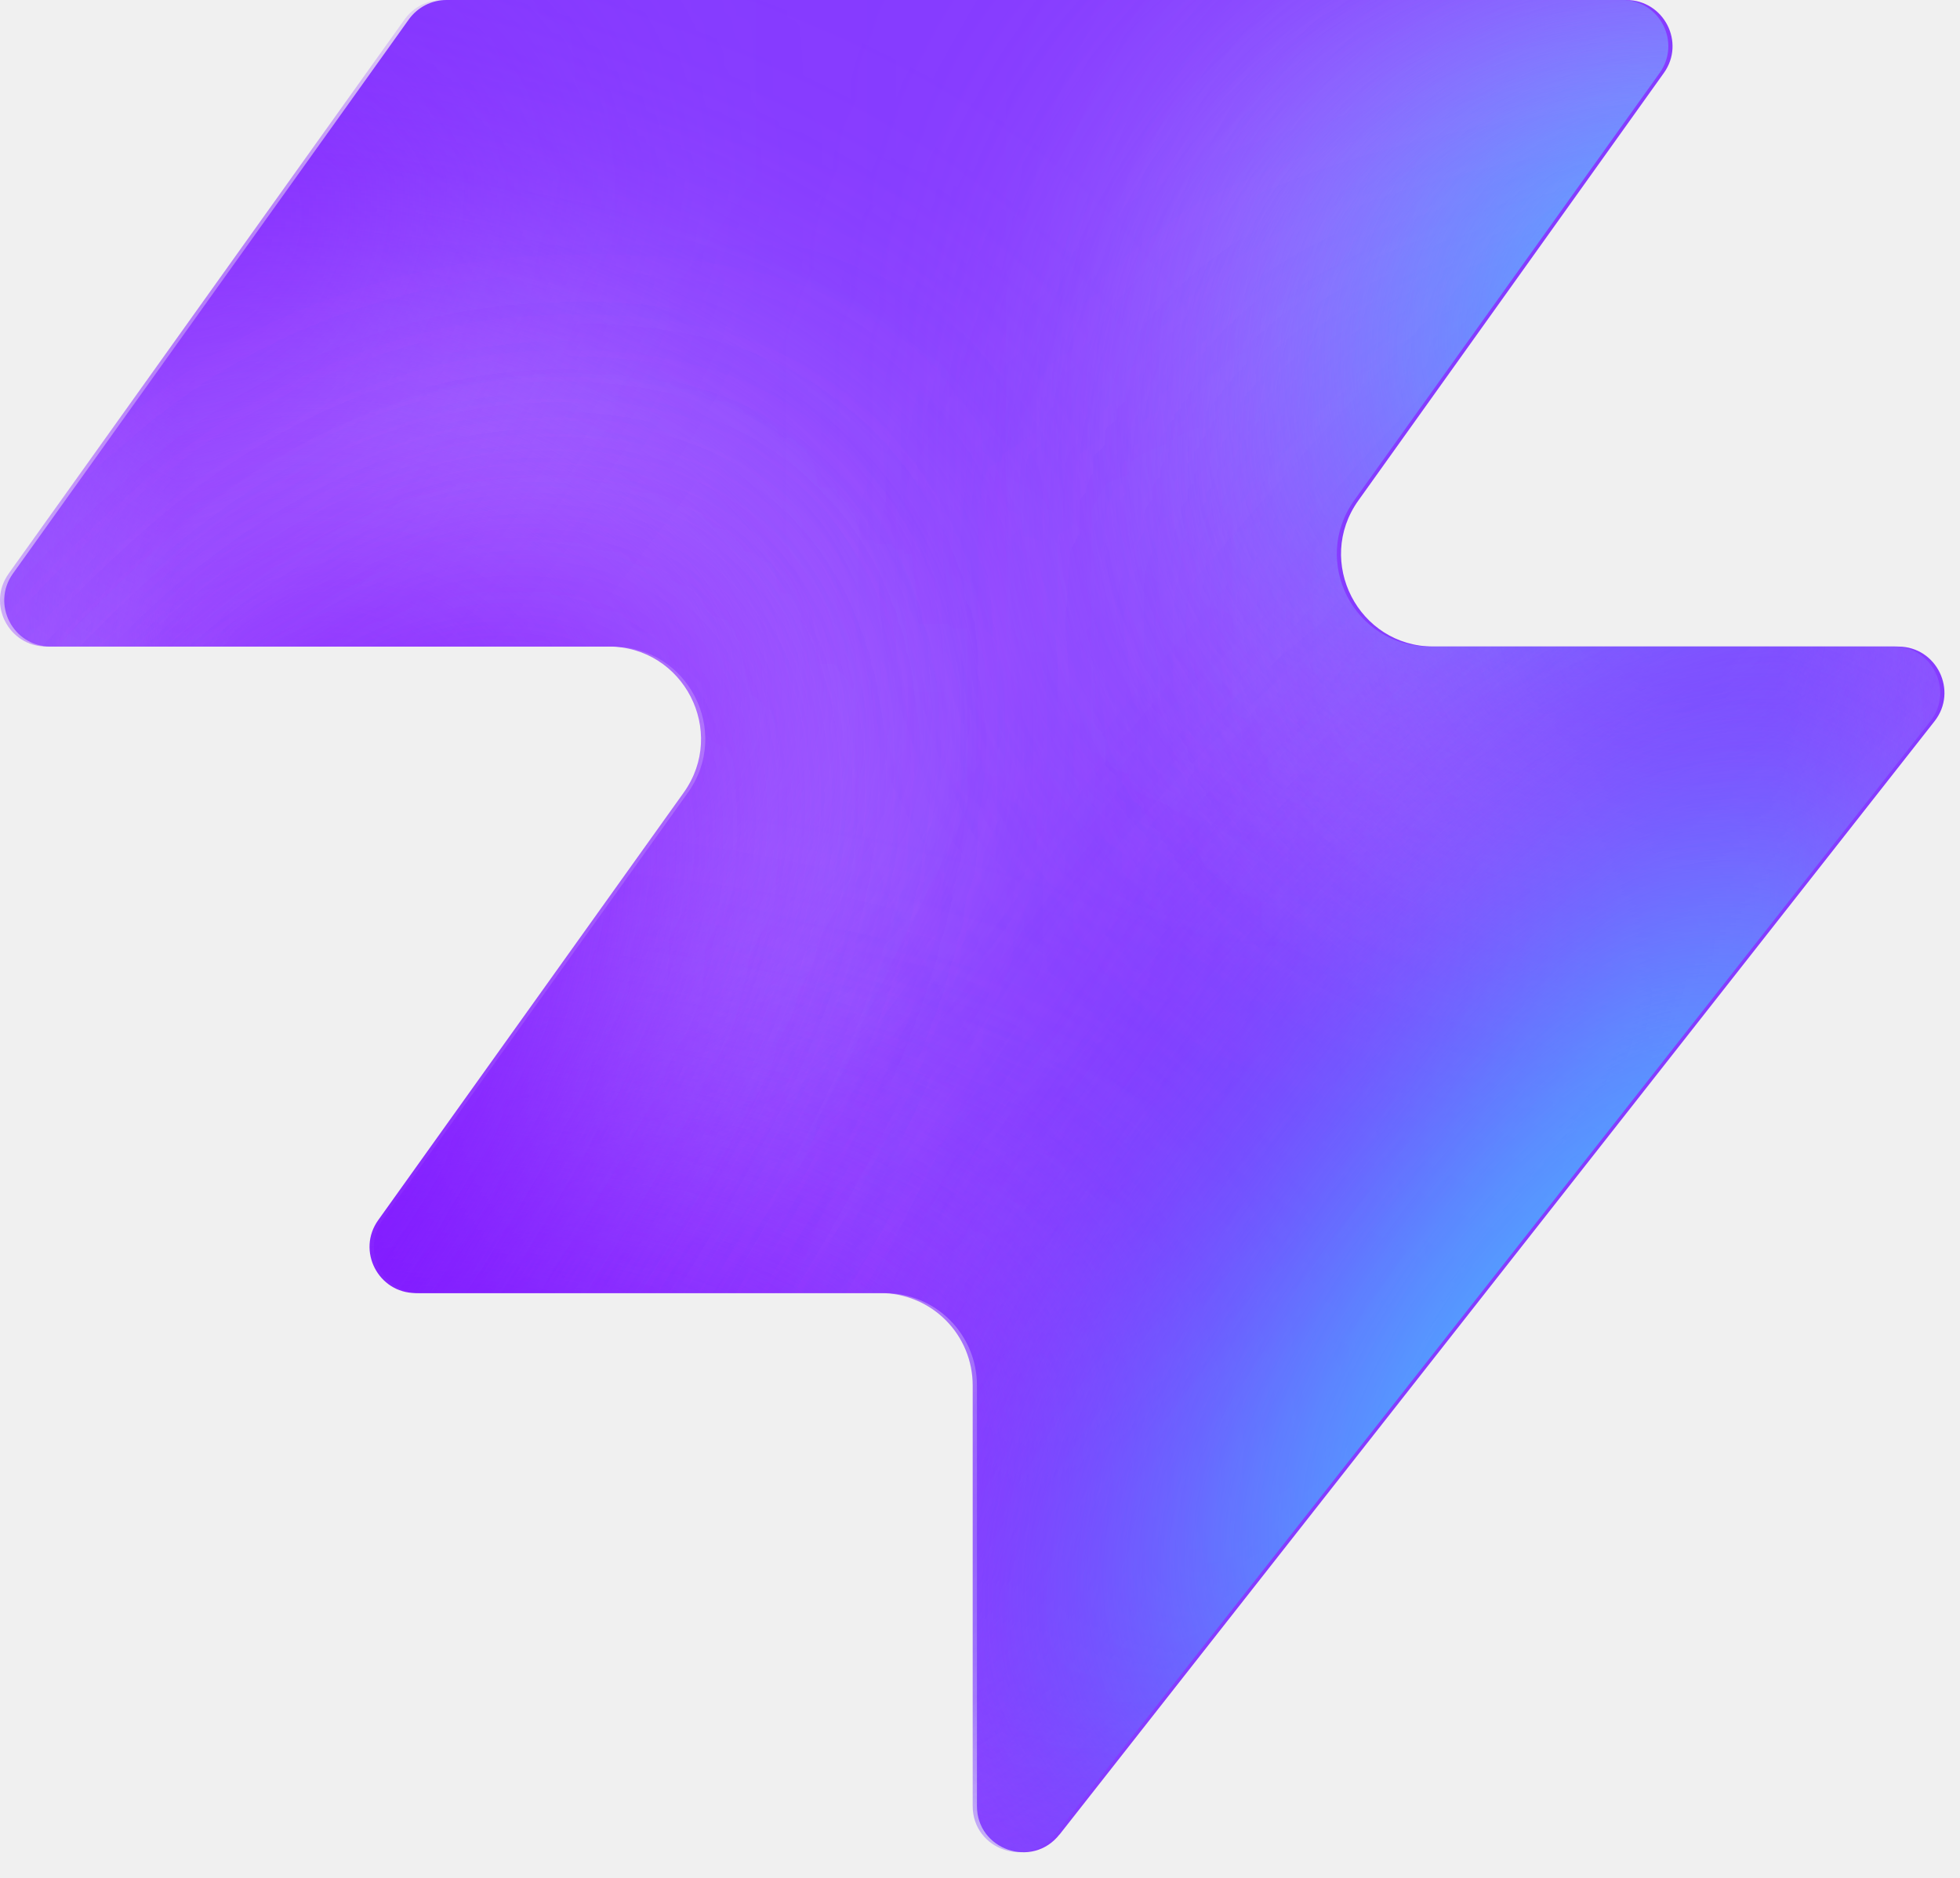
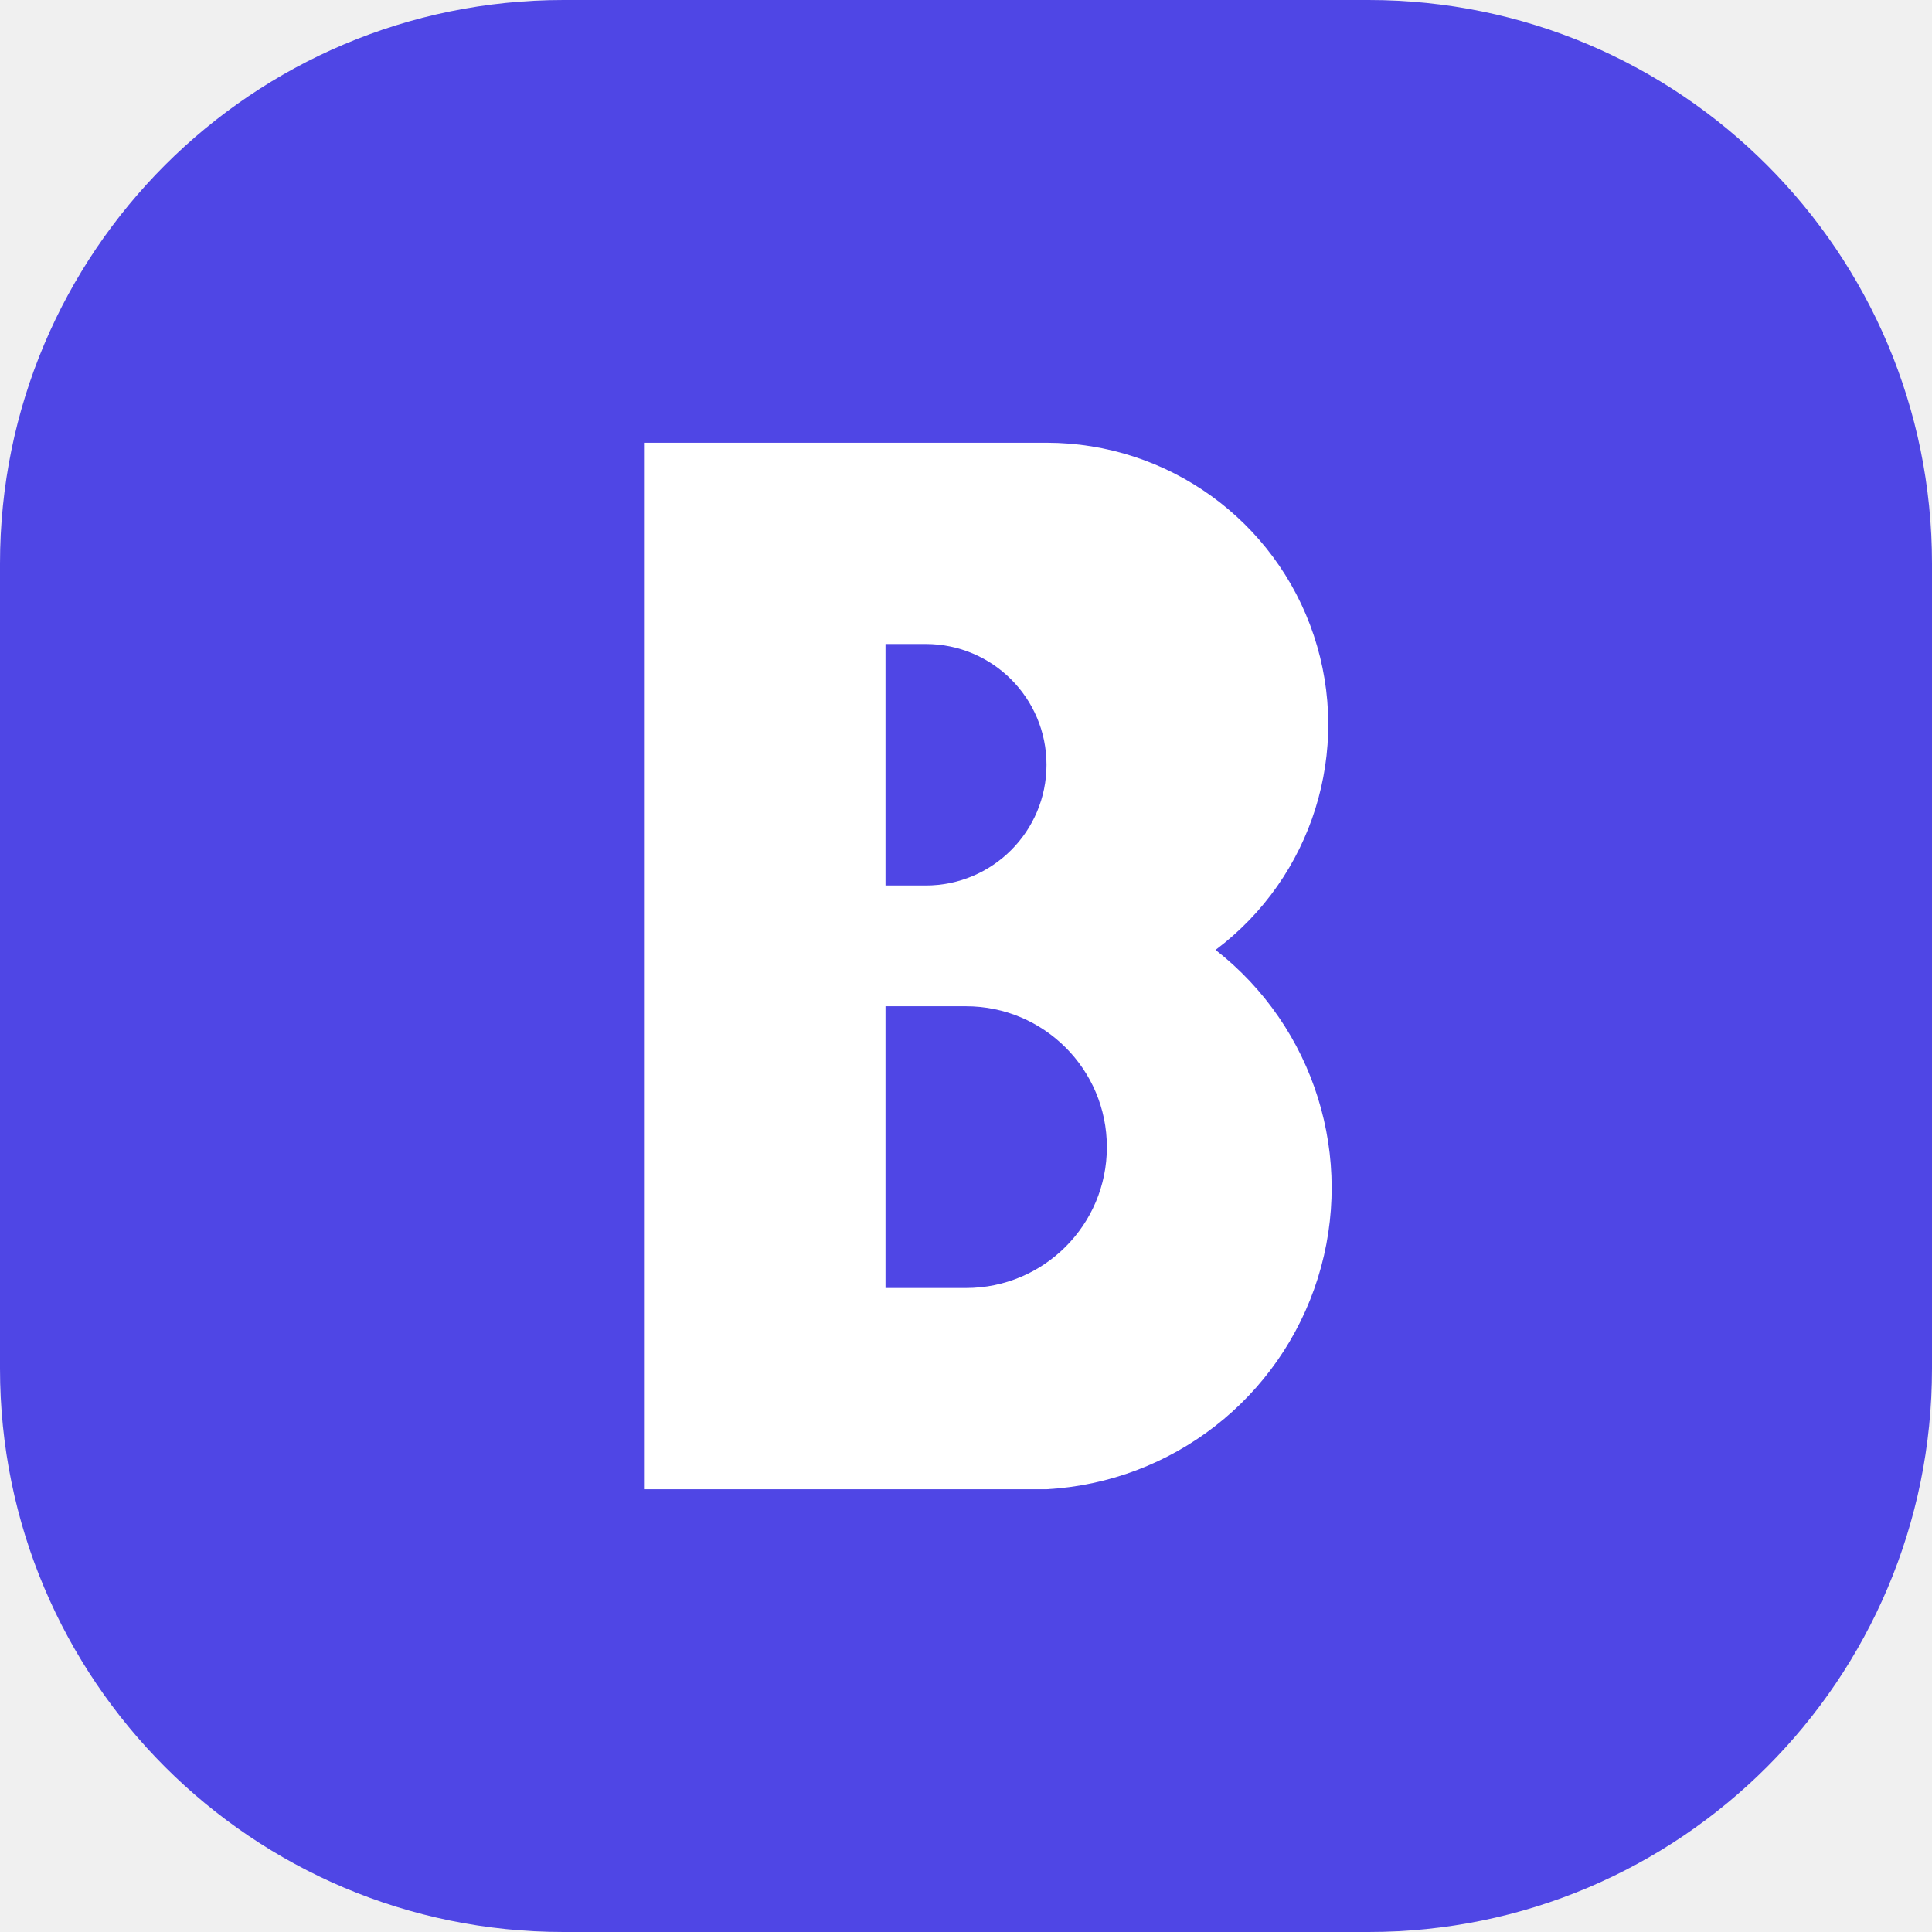
- <svg xmlns="http://www.w3.org/2000/svg" width="48" height="46" fill="none" viewBox="0 0 48 46">
-   <path fill="#863bff" d="M25.946 44.938c-.664.845-2.021.375-2.021-.698V33.937a2.26 2.26 0 0 0-2.262-2.262H10.287c-.92 0-1.456-1.04-.92-1.788l7.48-10.471c1.07-1.497 0-3.578-1.842-3.578H1.237c-.92 0-1.456-1.04-.92-1.788L10.013.474c.214-.297.556-.474.92-.474h28.894c.92 0 1.456 1.04.92 1.788l-7.48 10.471c-1.07 1.498 0 3.579 1.842 3.579h11.377c.943 0 1.473 1.088.89 1.83L25.947 44.94z" style="fill:#863bff;fill:color(display-p3 .525 .23 1);fill-opacity:1" />
-   <mask id="a" width="48" height="46" x="0" y="0" maskUnits="userSpaceOnUse" style="mask-type:alpha">
-     <path fill="#000" d="M25.842 44.938c-.664.844-2.021.375-2.021-.698V33.937a2.26 2.26 0 0 0-2.262-2.262H10.183c-.92 0-1.456-1.04-.92-1.788l7.48-10.471c1.07-1.498 0-3.579-1.842-3.579H1.133c-.92 0-1.456-1.04-.92-1.787L9.91.473c.214-.297.556-.474.92-.474h28.894c.92 0 1.456 1.04.92 1.788l-7.48 10.471c-1.07 1.498 0 3.578 1.842 3.578h11.377c.943 0 1.473 1.088.89 1.832L25.843 44.94z" style="fill:#000;fill-opacity:1" />
-   </mask>
-   <g mask="url(#a)">
-     <g filter="url(#b)">
-       <ellipse cx="5.508" cy="14.704" fill="#ede6ff" rx="5.508" ry="14.704" style="fill:#ede6ff;fill:color(display-p3 .927 .903 1);fill-opacity:1" transform="matrix(.00324 1 1 -.00324 -4.47 31.516)" />
-     </g>
-     <g filter="url(#c)">
-       <ellipse cx="10.399" cy="29.851" fill="#ede6ff" rx="10.399" ry="29.851" style="fill:#ede6ff;fill:color(display-p3 .927 .903 1);fill-opacity:1" transform="matrix(.00324 1 1 -.00324 -39.328 7.883)" />
-     </g>
-     <g filter="url(#d)">
-       <ellipse cx="5.508" cy="30.487" fill="#7e14ff" rx="5.508" ry="30.487" style="fill:#7e14ff;fill:color(display-p3 .492 .077 1);fill-opacity:1" transform="rotate(89.814 -25.913 -14.639)scale(1 -1)" />
-     </g>
-     <g filter="url(#e)">
-       <ellipse cx="5.508" cy="30.599" fill="#7e14ff" rx="5.508" ry="30.599" style="fill:#7e14ff;fill:color(display-p3 .492 .077 1);fill-opacity:1" transform="rotate(89.814 -32.644 -3.334)scale(1 -1)" />
-     </g>
-     <g filter="url(#f)">
-       <ellipse cx="5.508" cy="30.599" fill="#7e14ff" rx="5.508" ry="30.599" style="fill:#7e14ff;fill:color(display-p3 .492 .077 1);fill-opacity:1" transform="matrix(.00324 1 1 -.00324 -34.34 30.47)" />
-     </g>
-     <g filter="url(#g)">
-       <ellipse cx="14.072" cy="22.078" fill="#ede6ff" rx="14.072" ry="22.078" style="fill:#ede6ff;fill:color(display-p3 .927 .903 1);fill-opacity:1" transform="rotate(93.35 24.506 48.493)scale(-1 1)" />
-     </g>
-     <g filter="url(#h)">
-       <ellipse cx="3.47" cy="21.501" fill="#7e14ff" rx="3.47" ry="21.501" style="fill:#7e14ff;fill:color(display-p3 .492 .077 1);fill-opacity:1" transform="rotate(89.009 28.708 47.59)scale(-1 1)" />
-     </g>
-     <g filter="url(#i)">
-       <ellipse cx="3.47" cy="21.501" fill="#7e14ff" rx="3.47" ry="21.501" style="fill:#7e14ff;fill:color(display-p3 .492 .077 1);fill-opacity:1" transform="rotate(89.009 28.708 47.59)scale(-1 1)" />
-     </g>
-     <g filter="url(#j)">
-       <ellipse cx=".387" cy="8.972" fill="#7e14ff" rx="4.407" ry="29.108" style="fill:#7e14ff;fill:color(display-p3 .492 .077 1);fill-opacity:1" transform="rotate(39.51 .387 8.972)" />
-     </g>
-     <g filter="url(#k)">
-       <ellipse cx="47.523" cy="-6.092" fill="#7e14ff" rx="4.407" ry="29.108" style="fill:#7e14ff;fill:color(display-p3 .492 .077 1);fill-opacity:1" transform="rotate(37.892 47.523 -6.092)" />
-     </g>
-     <g filter="url(#l)">
-       <ellipse cx="41.412" cy="6.333" fill="#47bfff" rx="5.971" ry="9.665" style="fill:#47bfff;fill:color(display-p3 .28 .748 1);fill-opacity:1" transform="rotate(37.892 41.412 6.333)" />
-     </g>
-     <g filter="url(#m)">
-       <ellipse cx="-1.879" cy="38.332" fill="#7e14ff" rx="4.407" ry="29.108" style="fill:#7e14ff;fill:color(display-p3 .492 .077 1);fill-opacity:1" transform="rotate(37.892 -1.88 38.332)" />
-     </g>
-     <g filter="url(#n)">
-       <ellipse cx="-1.879" cy="38.332" fill="#7e14ff" rx="4.407" ry="29.108" style="fill:#7e14ff;fill:color(display-p3 .492 .077 1);fill-opacity:1" transform="rotate(37.892 -1.88 38.332)" />
-     </g>
-     <g filter="url(#o)">
-       <ellipse cx="35.651" cy="29.907" fill="#7e14ff" rx="4.407" ry="29.108" style="fill:#7e14ff;fill:color(display-p3 .492 .077 1);fill-opacity:1" transform="rotate(37.892 35.651 29.907)" />
-     </g>
-     <g filter="url(#p)">
-       <ellipse cx="38.418" cy="32.4" fill="#47bfff" rx="5.971" ry="15.297" style="fill:#47bfff;fill:color(display-p3 .28 .748 1);fill-opacity:1" transform="rotate(37.892 38.418 32.4)" />
-     </g>
-   </g>
-   <defs>
-     <filter id="b" width="60.045" height="41.654" x="-19.77" y="16.149" color-interpolation-filters="sRGB" filterUnits="userSpaceOnUse">
-       <feFlood flood-opacity="0" result="BackgroundImageFix" />
-       <feBlend in="SourceGraphic" in2="BackgroundImageFix" result="shape" />
-       <feGaussianBlur result="effect1_foregroundBlur_2002_17158" stdDeviation="7.659" />
-     </filter>
-     <filter id="c" width="90.34" height="51.437" x="-54.613" y="-7.533" color-interpolation-filters="sRGB" filterUnits="userSpaceOnUse">
-       <feFlood flood-opacity="0" result="BackgroundImageFix" />
-       <feBlend in="SourceGraphic" in2="BackgroundImageFix" result="shape" />
-       <feGaussianBlur result="effect1_foregroundBlur_2002_17158" stdDeviation="7.659" />
-     </filter>
-     <filter id="d" width="79.355" height="29.4" x="-49.64" y="2.03" color-interpolation-filters="sRGB" filterUnits="userSpaceOnUse">
-       <feFlood flood-opacity="0" result="BackgroundImageFix" />
-       <feBlend in="SourceGraphic" in2="BackgroundImageFix" result="shape" />
-       <feGaussianBlur result="effect1_foregroundBlur_2002_17158" stdDeviation="4.596" />
-     </filter>
-     <filter id="e" width="79.579" height="29.4" x="-45.045" y="20.029" color-interpolation-filters="sRGB" filterUnits="userSpaceOnUse">
-       <feFlood flood-opacity="0" result="BackgroundImageFix" />
-       <feBlend in="SourceGraphic" in2="BackgroundImageFix" result="shape" />
-       <feGaussianBlur result="effect1_foregroundBlur_2002_17158" stdDeviation="4.596" />
-     </filter>
-     <filter id="f" width="79.579" height="29.4" x="-43.513" y="21.178" color-interpolation-filters="sRGB" filterUnits="userSpaceOnUse">
-       <feFlood flood-opacity="0" result="BackgroundImageFix" />
-       <feBlend in="SourceGraphic" in2="BackgroundImageFix" result="shape" />
-       <feGaussianBlur result="effect1_foregroundBlur_2002_17158" stdDeviation="4.596" />
-     </filter>
-     <filter id="g" width="74.749" height="58.852" x="15.756" y="-17.901" color-interpolation-filters="sRGB" filterUnits="userSpaceOnUse">
-       <feFlood flood-opacity="0" result="BackgroundImageFix" />
-       <feBlend in="SourceGraphic" in2="BackgroundImageFix" result="shape" />
-       <feGaussianBlur result="effect1_foregroundBlur_2002_17158" stdDeviation="7.659" />
-     </filter>
-     <filter id="h" width="61.377" height="25.362" x="23.548" y="2.284" color-interpolation-filters="sRGB" filterUnits="userSpaceOnUse">
-       <feFlood flood-opacity="0" result="BackgroundImageFix" />
-       <feBlend in="SourceGraphic" in2="BackgroundImageFix" result="shape" />
-       <feGaussianBlur result="effect1_foregroundBlur_2002_17158" stdDeviation="4.596" />
-     </filter>
-     <filter id="i" width="61.377" height="25.362" x="23.548" y="2.284" color-interpolation-filters="sRGB" filterUnits="userSpaceOnUse">
-       <feFlood flood-opacity="0" result="BackgroundImageFix" />
-       <feBlend in="SourceGraphic" in2="BackgroundImageFix" result="shape" />
-       <feGaussianBlur result="effect1_foregroundBlur_2002_17158" stdDeviation="4.596" />
-     </filter>
-     <filter id="j" width="56.045" height="63.649" x="-27.636" y="-22.853" color-interpolation-filters="sRGB" filterUnits="userSpaceOnUse">
-       <feFlood flood-opacity="0" result="BackgroundImageFix" />
-       <feBlend in="SourceGraphic" in2="BackgroundImageFix" result="shape" />
-       <feGaussianBlur result="effect1_foregroundBlur_2002_17158" stdDeviation="4.596" />
-     </filter>
-     <filter id="k" width="54.814" height="64.646" x="20.116" y="-38.415" color-interpolation-filters="sRGB" filterUnits="userSpaceOnUse">
-       <feFlood flood-opacity="0" result="BackgroundImageFix" />
-       <feBlend in="SourceGraphic" in2="BackgroundImageFix" result="shape" />
-       <feGaussianBlur result="effect1_foregroundBlur_2002_17158" stdDeviation="4.596" />
-     </filter>
-     <filter id="l" width="33.541" height="35.313" x="24.641" y="-11.323" color-interpolation-filters="sRGB" filterUnits="userSpaceOnUse">
-       <feFlood flood-opacity="0" result="BackgroundImageFix" />
-       <feBlend in="SourceGraphic" in2="BackgroundImageFix" result="shape" />
-       <feGaussianBlur result="effect1_foregroundBlur_2002_17158" stdDeviation="4.596" />
-     </filter>
-     <filter id="m" width="54.814" height="64.646" x="-29.286" y="6.009" color-interpolation-filters="sRGB" filterUnits="userSpaceOnUse">
-       <feFlood flood-opacity="0" result="BackgroundImageFix" />
-       <feBlend in="SourceGraphic" in2="BackgroundImageFix" result="shape" />
-       <feGaussianBlur result="effect1_foregroundBlur_2002_17158" stdDeviation="4.596" />
-     </filter>
-     <filter id="n" width="54.814" height="64.646" x="-29.286" y="6.009" color-interpolation-filters="sRGB" filterUnits="userSpaceOnUse">
-       <feFlood flood-opacity="0" result="BackgroundImageFix" />
-       <feBlend in="SourceGraphic" in2="BackgroundImageFix" result="shape" />
-       <feGaussianBlur result="effect1_foregroundBlur_2002_17158" stdDeviation="4.596" />
-     </filter>
-     <filter id="o" width="54.814" height="64.646" x="8.244" y="-2.416" color-interpolation-filters="sRGB" filterUnits="userSpaceOnUse">
-       <feFlood flood-opacity="0" result="BackgroundImageFix" />
-       <feBlend in="SourceGraphic" in2="BackgroundImageFix" result="shape" />
-       <feGaussianBlur result="effect1_foregroundBlur_2002_17158" stdDeviation="4.596" />
-     </filter>
-     <filter id="p" width="39.409" height="43.623" x="18.713" y="10.588" color-interpolation-filters="sRGB" filterUnits="userSpaceOnUse">
-       <feFlood flood-opacity="0" result="BackgroundImageFix" />
-       <feBlend in="SourceGraphic" in2="BackgroundImageFix" result="shape" />
-       <feGaussianBlur result="effect1_foregroundBlur_2002_17158" stdDeviation="4.596" />
-     </filter>
-   </defs>
+ <svg xmlns="http://www.w3.org/2000/svg" viewBox="0 0 48 48">
+   <rect width="48" height="48" rx="14" fill="#4f46e5" />
+   <path d="M16 11h10a7 7 0 0 1 4.2 12.6A7.5 7.5 0 0 1 26 37H16V11Zm7 11a3 3 0 1 0 0-6h-1v6h1Zm1 10a3.5 3.5 0 1 0 0-7h-2v7h2Z" fill="#fff" />
</svg>
